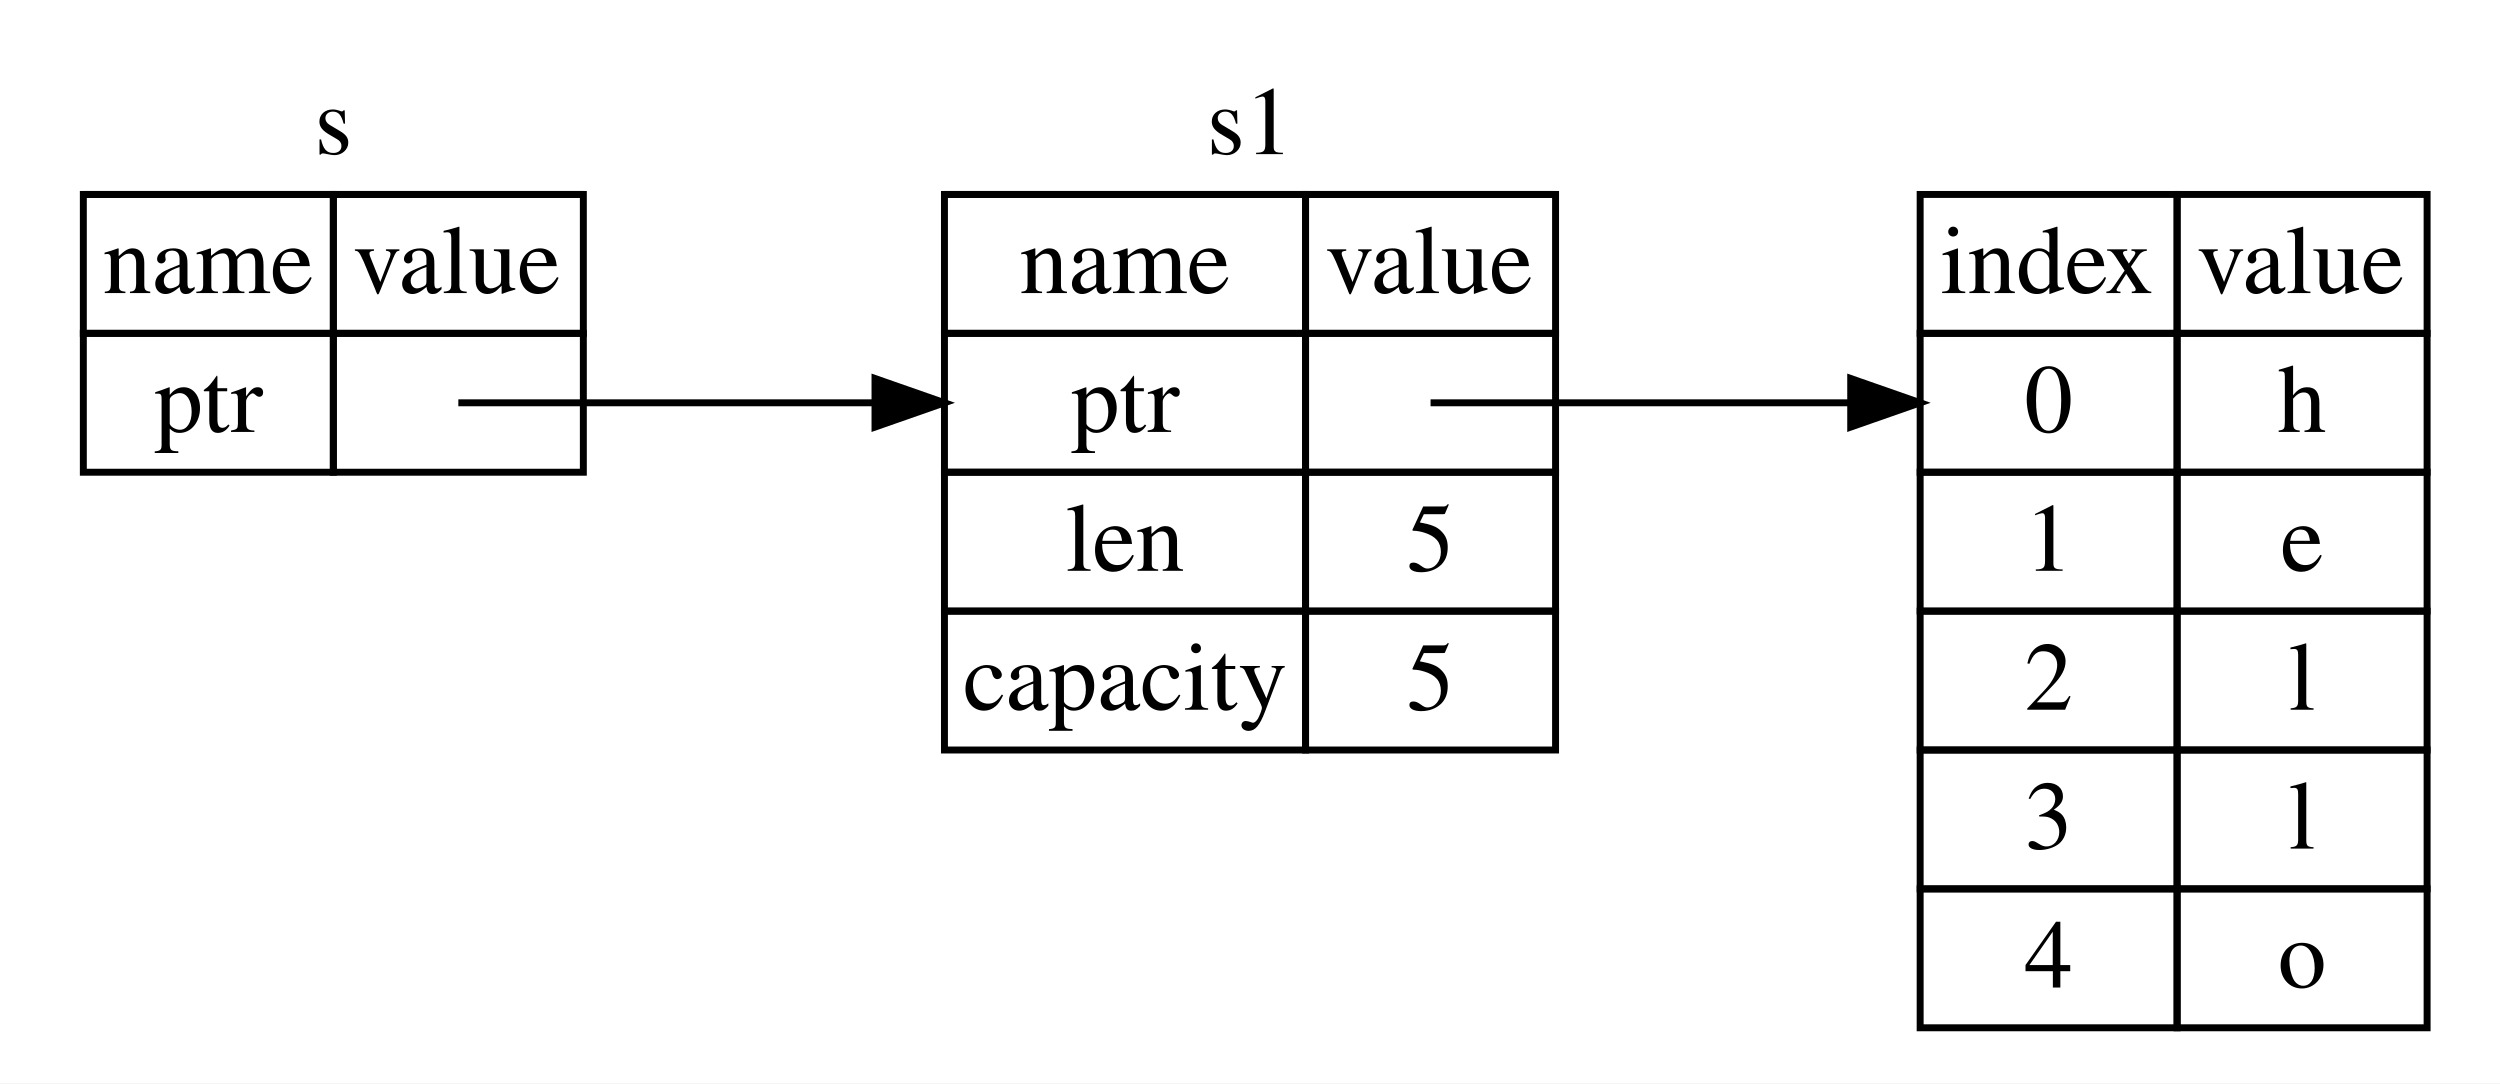
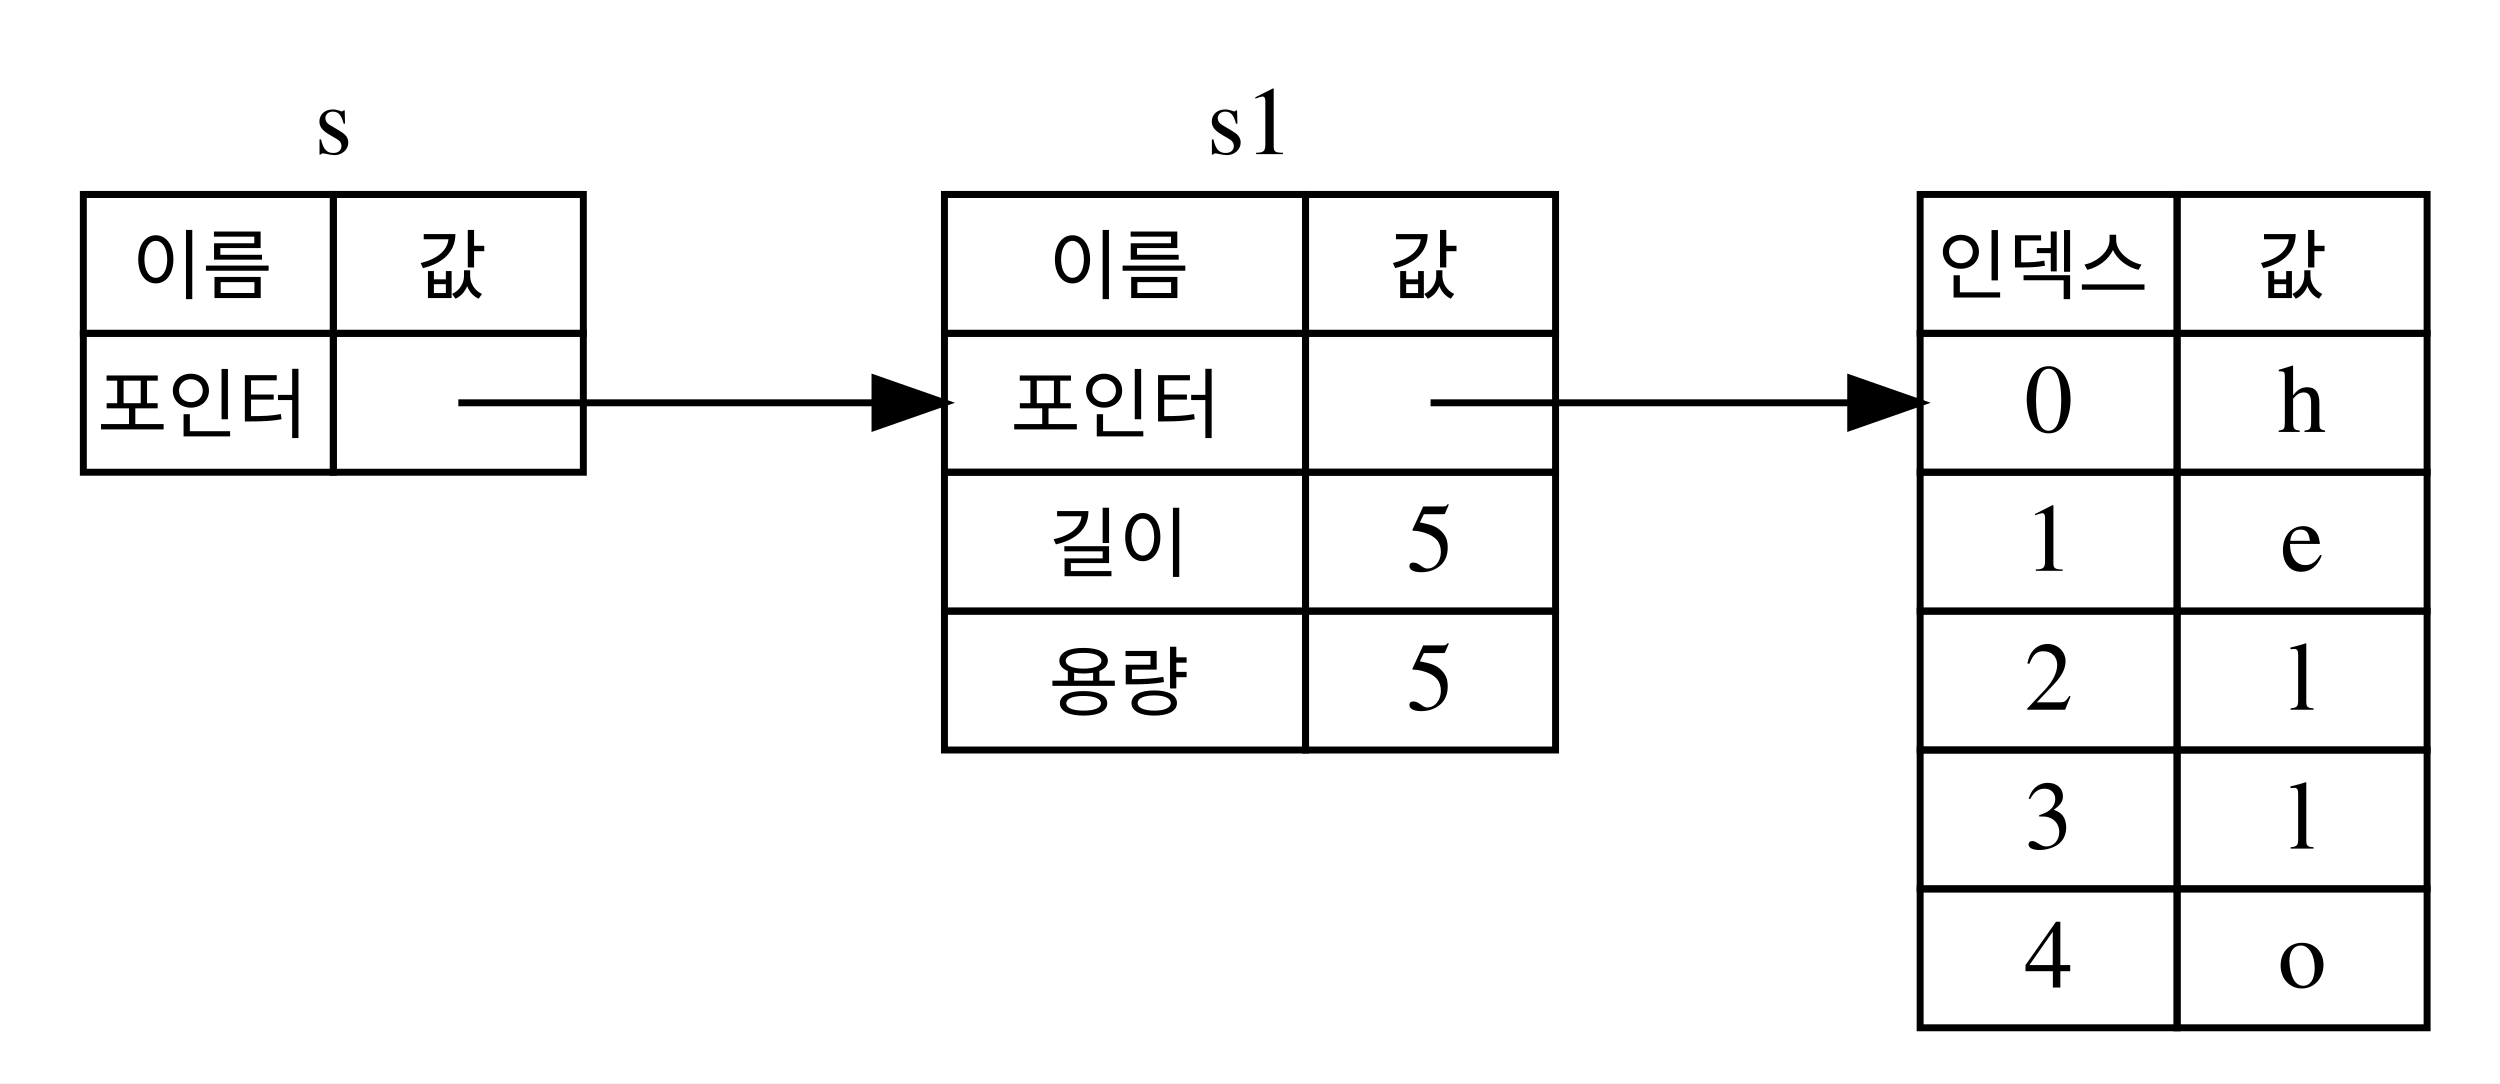
<svg xmlns="http://www.w3.org/2000/svg" viewBox="0.00 0.00 1500.00 650.00">
  <g id="graph0" class="graph" transform="scale(4.1667 4.1667) rotate(0) translate(4 152)">
    <polygon fill="#ffffff" stroke="transparent" points="-4,4 -4,-152 357,-152 357,4 -4,4" />
    <g id="node1" class="node">
      <polyline fill="none" stroke="#000000" points="8,-124 80,-124 " />
      <text text-anchor="start" x="41.276" y="-129.8" font-family="Times,serif" font-size="14.00" fill="#000000">s</text>
      <polygon fill="none" stroke="#000000" points="8,-104 8,-124 44,-124 44,-104 8,-104" />
-       <text text-anchor="start" x="10.841" y="-109.8" font-family="Times,serif" font-size="14.00" fill="#000000">name</text>
+       <text text-anchor="start" x="15.0" y="-109.8" font-family="Arial,sans-serif" font-size="11.00" fill="#000000">이름</text>
      <polygon fill="none" stroke="#000000" points="44,-104 44,-124 80,-124 80,-104 44,-104" />
-       <text text-anchor="start" x="46.841" y="-109.8" font-family="Times,serif" font-size="14.00" fill="#000000">value</text>
+       <text text-anchor="start" x="56.0" y="-109.8" font-family="Arial,sans-serif" font-size="11.00" fill="#000000">값</text>
      <polygon fill="none" stroke="#000000" points="8,-84 8,-104 44,-104 44,-84 8,-84" />
-       <text text-anchor="start" x="18.224" y="-89.8" font-family="Times,serif" font-size="14.00" fill="#000000">ptr</text>
+       <text text-anchor="start" x="10.0" y="-89.8" font-family="Arial,sans-serif" font-size="11.00" fill="#000000">포인터</text>
      <polygon fill="none" stroke="#000000" points="44,-84 44,-104 80,-104 80,-84 44,-84" />
    </g>
    <g id="node2" class="node">
      <polyline fill="none" stroke="#000000" points="132,-124 220,-124 " />
      <text text-anchor="start" x="169.776" y="-129.8" font-family="Times,serif" font-size="14.00" fill="#000000">s1</text>
      <polygon fill="none" stroke="#000000" points="132,-104 132,-124 184,-124 184,-104 132,-104" />
-       <text text-anchor="start" x="142.841" y="-109.8" font-family="Times,serif" font-size="14.00" fill="#000000">name</text>
+       <text text-anchor="start" x="147.0" y="-109.8" font-family="Arial,sans-serif" font-size="11.00" fill="#000000">이름</text>
      <polygon fill="none" stroke="#000000" points="184,-104 184,-124 220,-124 220,-104 184,-104" />
-       <text text-anchor="start" x="186.841" y="-109.8" font-family="Times,serif" font-size="14.00" fill="#000000">value</text>
+       <text text-anchor="start" x="196.0" y="-109.8" font-family="Arial,sans-serif" font-size="11.00" fill="#000000">값</text>
      <polygon fill="none" stroke="#000000" points="132,-84 132,-104 184,-104 184,-84 132,-84" />
-       <text text-anchor="start" x="150.224" y="-89.8" font-family="Times,serif" font-size="14.00" fill="#000000">ptr</text>
+       <text text-anchor="start" x="141.5" y="-89.8" font-family="Arial,sans-serif" font-size="11.00" fill="#000000">포인터</text>
      <polygon fill="none" stroke="#000000" points="184,-84 184,-104 220,-104 220,-84 184,-84" />
      <polygon fill="none" stroke="#000000" points="132,-64 132,-84 184,-84 184,-64 132,-64" />
-       <text text-anchor="start" x="149.448" y="-69.8" font-family="Times,serif" font-size="14.00" fill="#000000">len</text>
+       <text text-anchor="start" x="147.0" y="-69.8" font-family="Arial,sans-serif" font-size="11.00" fill="#000000">길이</text>
      <polygon fill="none" stroke="#000000" points="184,-64 184,-84 220,-84 220,-64 184,-64" />
      <text text-anchor="start" x="198.5" y="-69.8" font-family="Times,serif" font-size="14.00" fill="#000000">5</text>
      <polygon fill="none" stroke="#000000" points="132,-44 132,-64 184,-64 184,-44 132,-44" />
-       <text text-anchor="start" x="134.683" y="-49.8" font-family="Times,serif" font-size="14.00" fill="#000000">capacity</text>
+       <text text-anchor="start" x="147.0" y="-49.8" font-family="Arial,sans-serif" font-size="11.00" fill="#000000">용량</text>
      <polygon fill="none" stroke="#000000" points="184,-44 184,-64 220,-64 220,-44 184,-44" />
      <text text-anchor="start" x="198.5" y="-49.8" font-family="Times,serif" font-size="14.00" fill="#000000">5</text>
    </g>
    <g id="edge2" class="edge">
      <path fill="none" stroke="#000000" d="M62,-94C62,-94 93.118,-94 121.951,-94" />
      <polygon fill="#000000" stroke="#000000" points="122,-97.5 132,-94 122,-90.5 122,-97.5" />
    </g>
    <g id="node3" class="node">
      <polygon fill="none" stroke="#000000" points="272.5,-104 272.5,-124 309.5,-124 309.5,-104 272.5,-104" />
-       <text text-anchor="start" x="275.448" y="-109.8" font-family="Times,serif" font-size="14.00" fill="#000000">index</text>
+       <text text-anchor="start" x="275.0" y="-109.8" font-family="Arial,sans-serif" font-size="11.00" fill="#000000">인덱스</text>
      <polygon fill="none" stroke="#000000" points="309.5,-104 309.5,-124 345.5,-124 345.5,-104 309.5,-104" />
-       <text text-anchor="start" x="312.341" y="-109.8" font-family="Times,serif" font-size="14.00" fill="#000000">value</text>
+       <text text-anchor="start" x="321.0" y="-109.8" font-family="Arial,sans-serif" font-size="11.00" fill="#000000">값</text>
      <polygon fill="none" stroke="#000000" points="272.5,-84 272.5,-104 309.5,-104 309.5,-84 272.5,-84" />
      <text text-anchor="start" x="287.5" y="-89.8" font-family="Times,serif" font-size="14.00" fill="#000000">0</text>
      <polygon fill="none" stroke="#000000" points="309.5,-84 309.5,-104 345.5,-104 345.5,-84 309.5,-84" />
      <text text-anchor="start" x="324" y="-89.8" font-family="Times,serif" font-size="14.00" fill="#000000">h</text>
      <polygon fill="none" stroke="#000000" points="272.5,-64 272.5,-84 309.5,-84 309.5,-64 272.5,-64" />
      <text text-anchor="start" x="287.5" y="-69.8" font-family="Times,serif" font-size="14.00" fill="#000000">1</text>
      <polygon fill="none" stroke="#000000" points="309.5,-64 309.5,-84 345.5,-84 345.5,-64 309.5,-64" />
      <text text-anchor="start" x="324.393" y="-69.8" font-family="Times,serif" font-size="14.00" fill="#000000">e</text>
      <polygon fill="none" stroke="#000000" points="272.5,-44 272.5,-64 309.5,-64 309.5,-44 272.5,-44" />
      <text text-anchor="start" x="287.5" y="-49.8" font-family="Times,serif" font-size="14.00" fill="#000000">2</text>
      <polygon fill="none" stroke="#000000" points="309.5,-44 309.5,-64 345.5,-64 345.5,-44 309.5,-44" />
      <text text-anchor="start" x="325.555" y="-49.8" font-family="Times,serif" font-size="14.00" fill="#000000">l</text>
      <polygon fill="none" stroke="#000000" points="272.5,-24 272.5,-44 309.5,-44 309.5,-24 272.5,-24" />
      <text text-anchor="start" x="287.5" y="-29.8" font-family="Times,serif" font-size="14.00" fill="#000000">3</text>
      <polygon fill="none" stroke="#000000" points="309.5,-24 309.5,-44 345.5,-44 345.5,-24 309.5,-24" />
      <text text-anchor="start" x="325.555" y="-29.8" font-family="Times,serif" font-size="14.00" fill="#000000">l</text>
      <polygon fill="none" stroke="#000000" points="272.5,-4 272.5,-24 309.5,-24 309.5,-4 272.5,-4" />
      <text text-anchor="start" x="287.5" y="-9.8" font-family="Times,serif" font-size="14.00" fill="#000000">4</text>
      <polygon fill="none" stroke="#000000" points="309.5,-4 309.5,-24 345.5,-24 345.5,-4 309.5,-4" />
      <text text-anchor="start" x="324" y="-9.8" font-family="Times,serif" font-size="14.00" fill="#000000">o</text>
    </g>
    <g id="edge1" class="edge">
      <path fill="none" stroke="#000000" d="M202,-94C202,-94 233.341,-94 262.38,-94" />
      <polygon fill="#000000" stroke="#000000" points="262.5,-97.5 272.5,-94 262.5,-90.5 262.5,-97.5" />
    </g>
  </g>
</svg>
